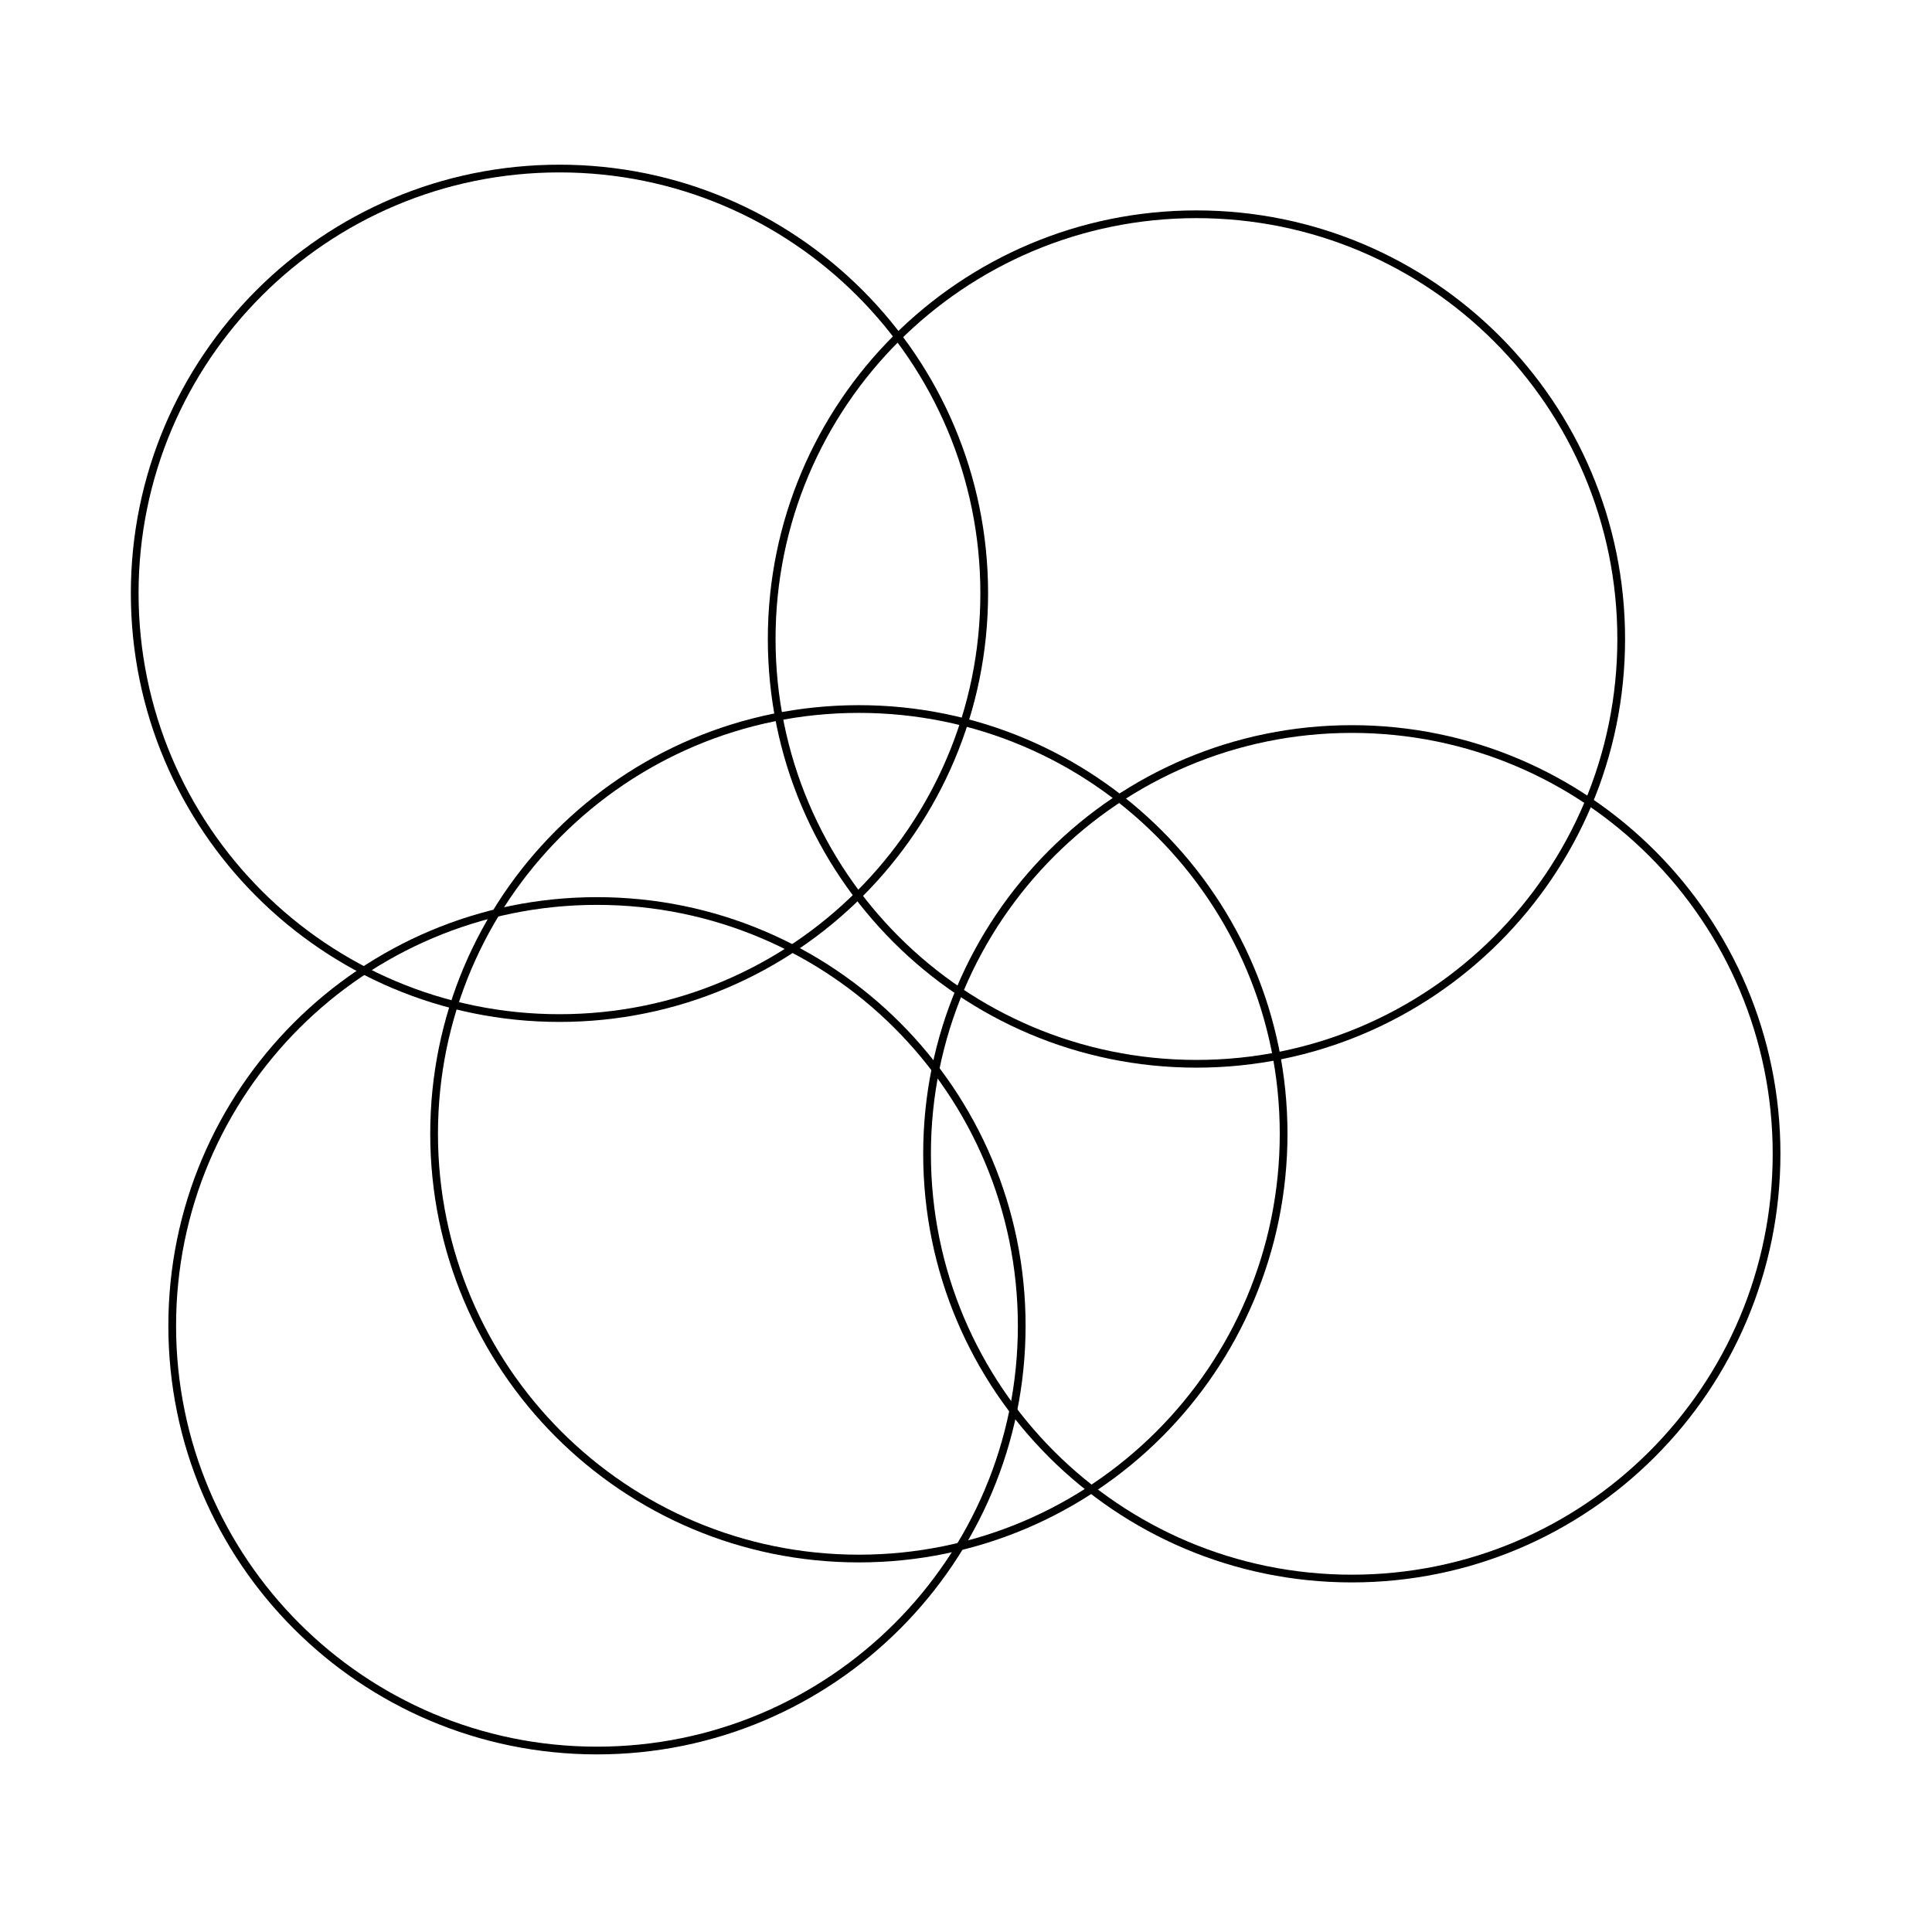
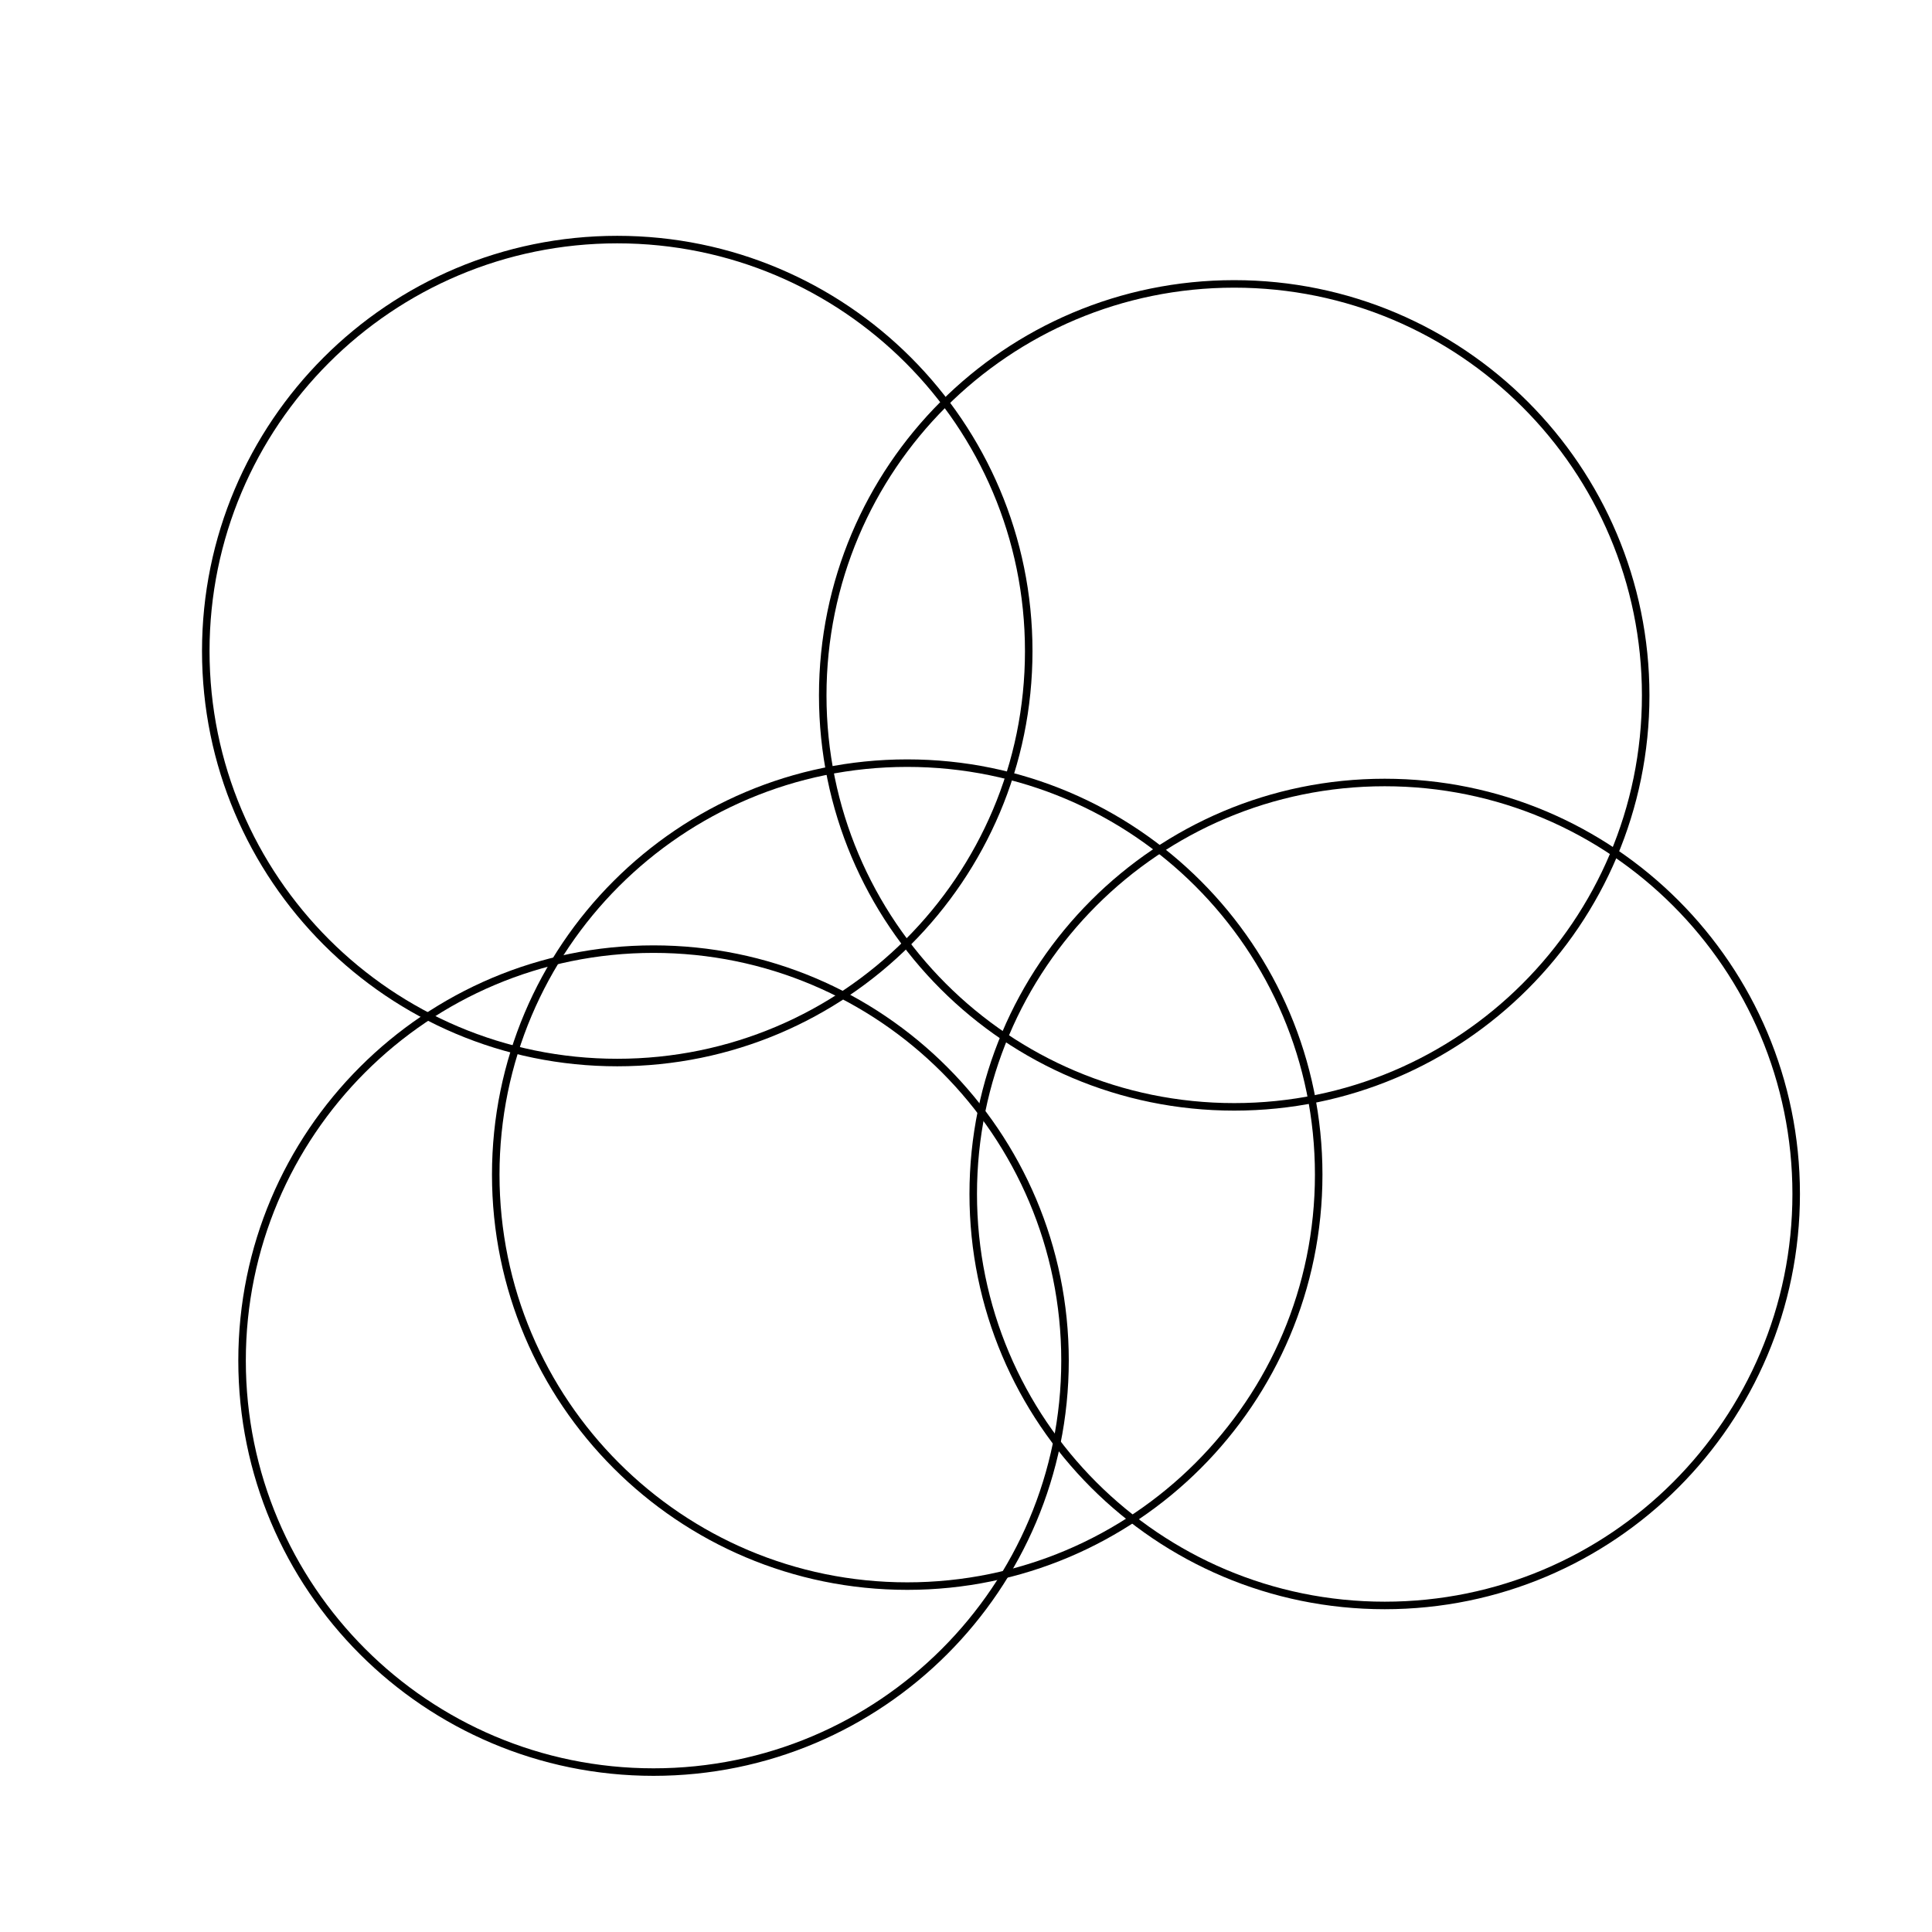
- <svg xmlns="http://www.w3.org/2000/svg" width="500" height="500" viewBox="0 0 132.292 132.292" version="1.1" id="svg5">
+ <svg xmlns="http://www.w3.org/2000/svg" width="100" height="100" viewBox="0 0 26.458 26.458" version="1.1" id="svg5">
  <defs id="defs2" />
  <g id="layer1">
-     <circle style="fill:none;stroke:#000000;stroke-width:0.529" id="path850" cx="38.309" cy="-40.626" r="29.085" transform="scale(1,-1)" />
-     <circle style="fill:none;stroke:#000000;stroke-width:0.529" id="circle932" cx="92.564" cy="-79.005" r="29.085" transform="scale(1,-1)" />
-     <circle style="fill:none;stroke:#000000;stroke-width:0.529" id="circle934" cx="40.877" cy="-90.781" r="29.085" transform="scale(1,-1)" />
-     <circle style="fill:none;stroke:#000000;stroke-width:0.529" id="circle936" cx="81.926" cy="-43.757" r="29.085" transform="scale(1,-1)" />
-     <circle style="fill:none;stroke:#000000;stroke-width:0.529" id="circle938" cx="58.81" cy="-77.635" r="29.085" transform="scale(1,-1)" />
+     <circle style="fill:none;stroke:#000000;stroke-width:0.103" id="path850" cx="8.453" cy="-8.916" transform="scale(1,-1)" r="5.635" />
+     <circle style="fill:none;stroke:#000000;stroke-width:0.103" id="circle932" cx="18.963" cy="-16.351" transform="scale(1,-1)" r="5.635" />
+     <circle style="fill:none;stroke:#000000;stroke-width:0.103" id="circle934" cx="8.95" cy="-18.633" transform="scale(1,-1)" r="5.635" />
+     <circle style="fill:none;stroke:#000000;stroke-width:0.103" id="circle936" cx="16.902" cy="-9.523" transform="scale(1,-1)" r="5.635" />
+     <circle style="fill:none;stroke:#000000;stroke-width:0.103" id="circle938" cx="12.424" cy="-16.086" transform="scale(1,-1)" r="5.635" />
  </g>
</svg>
